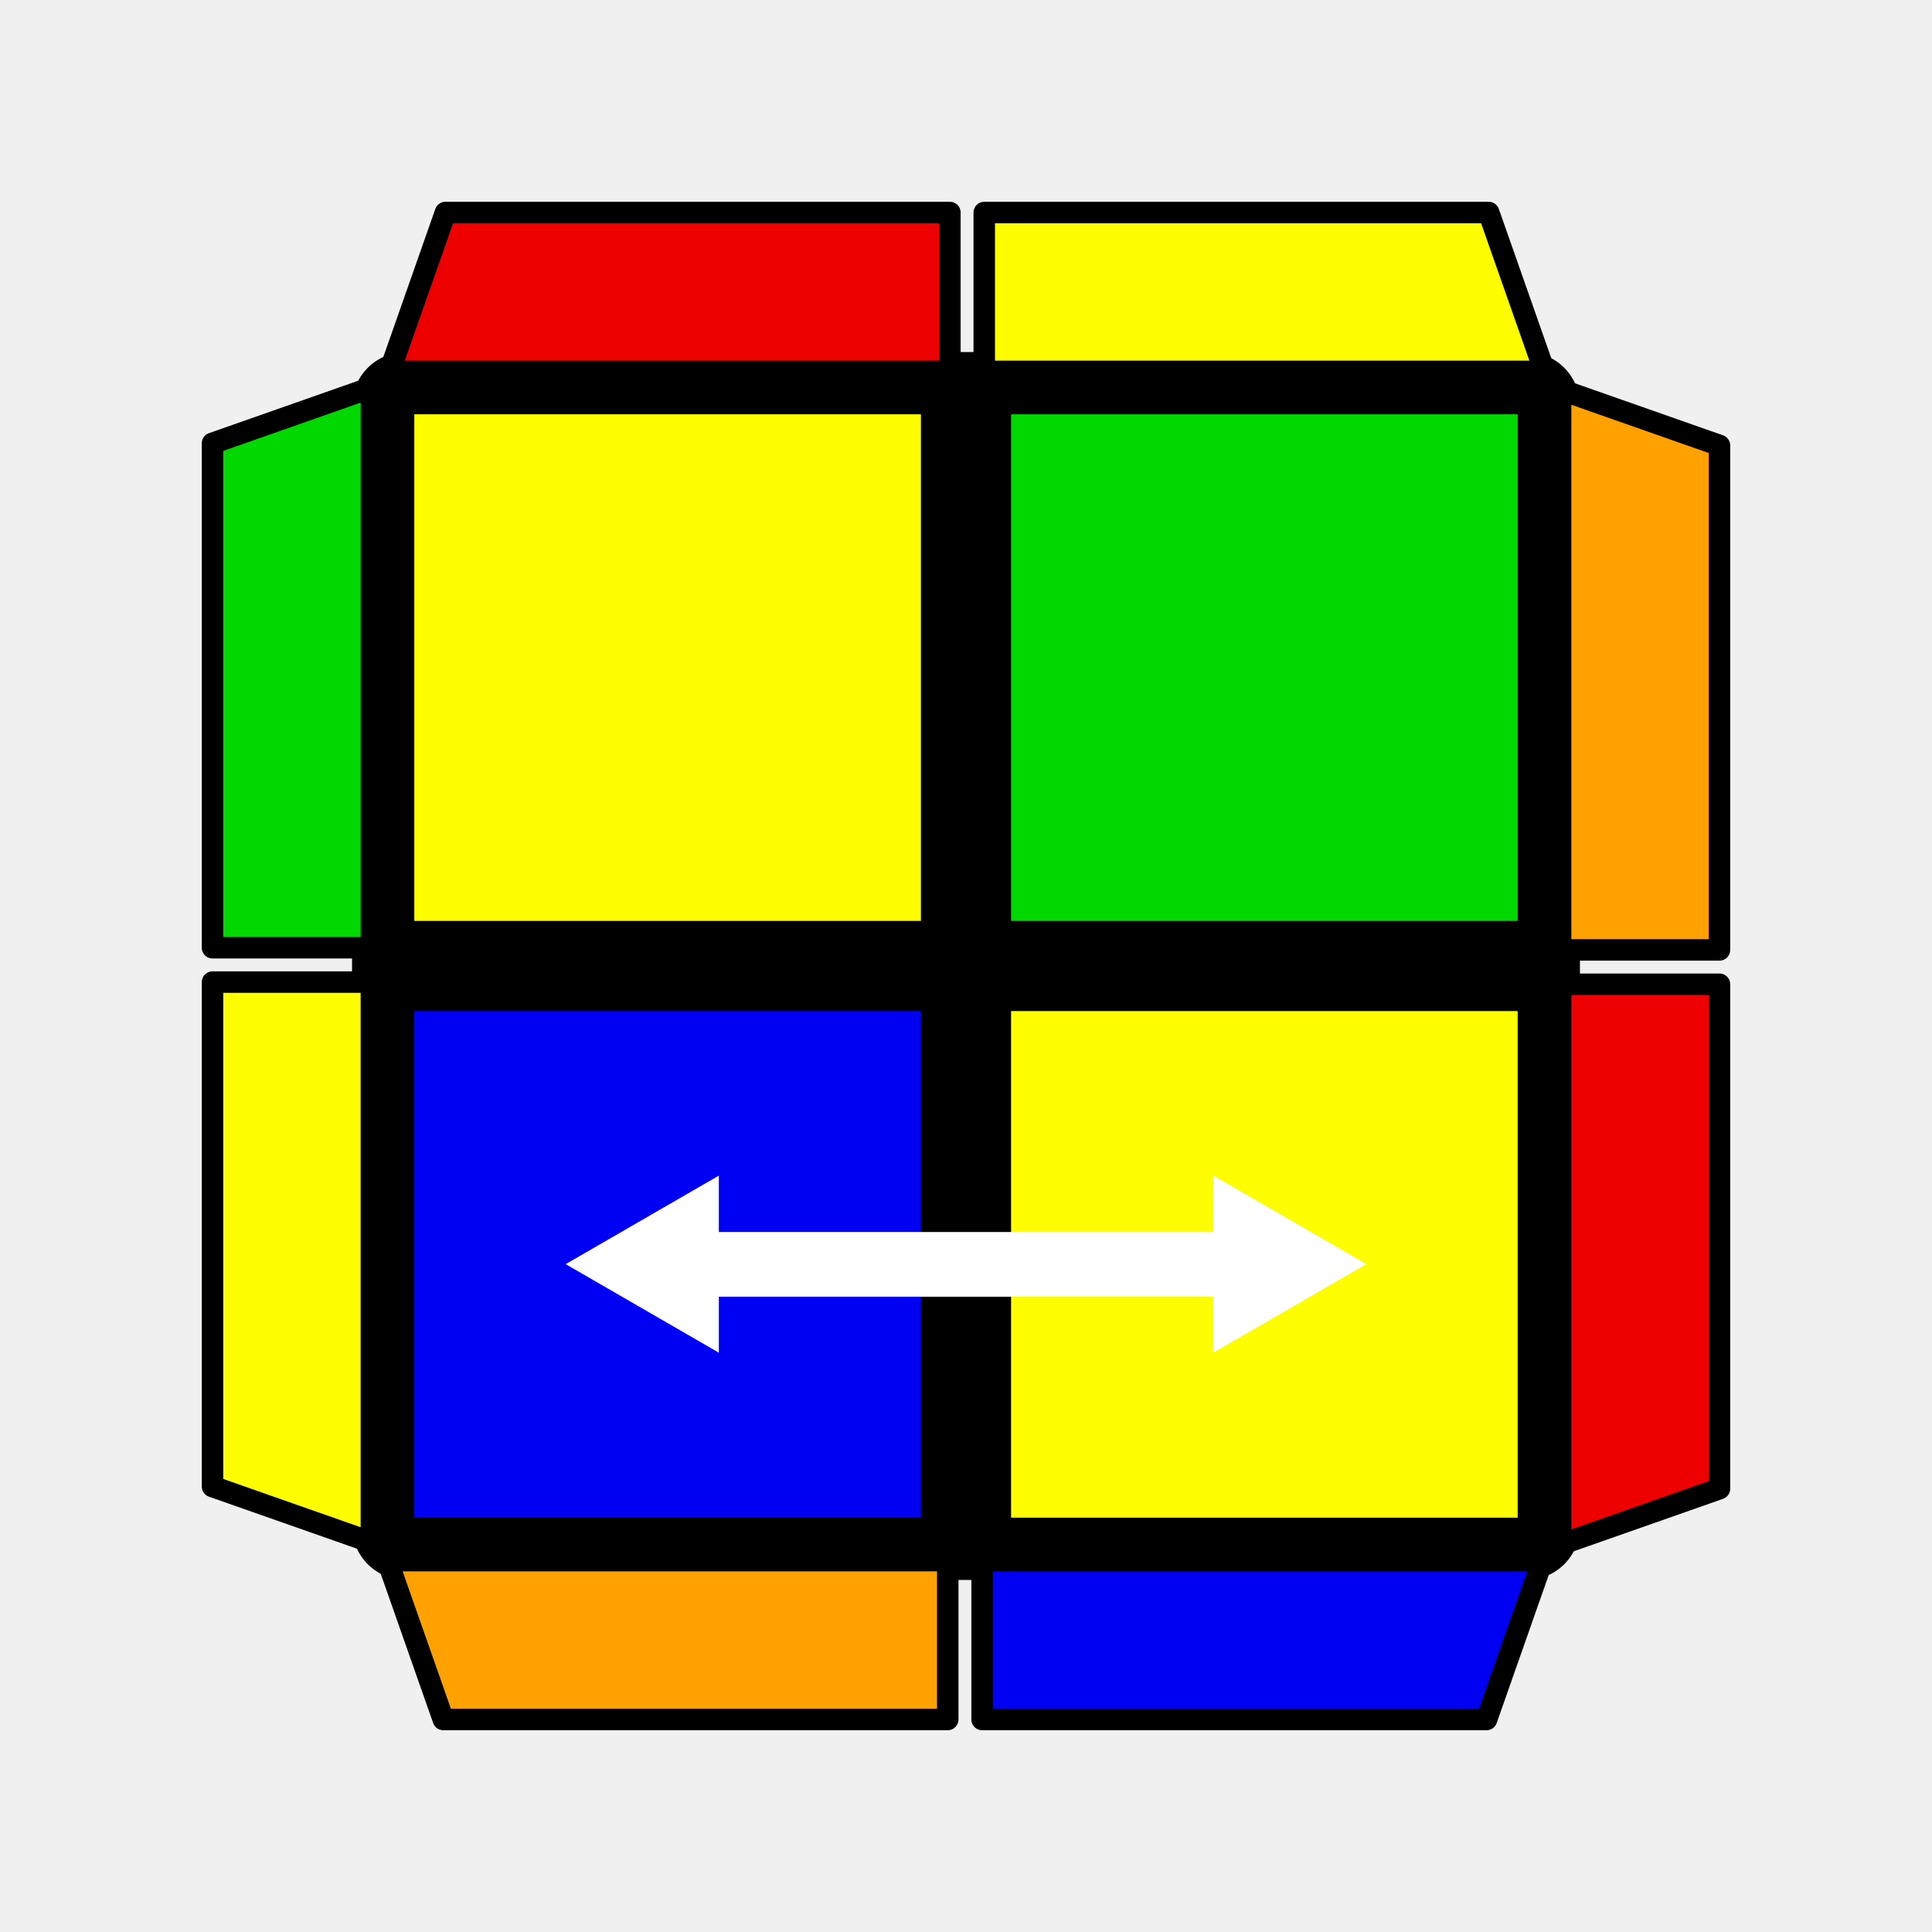
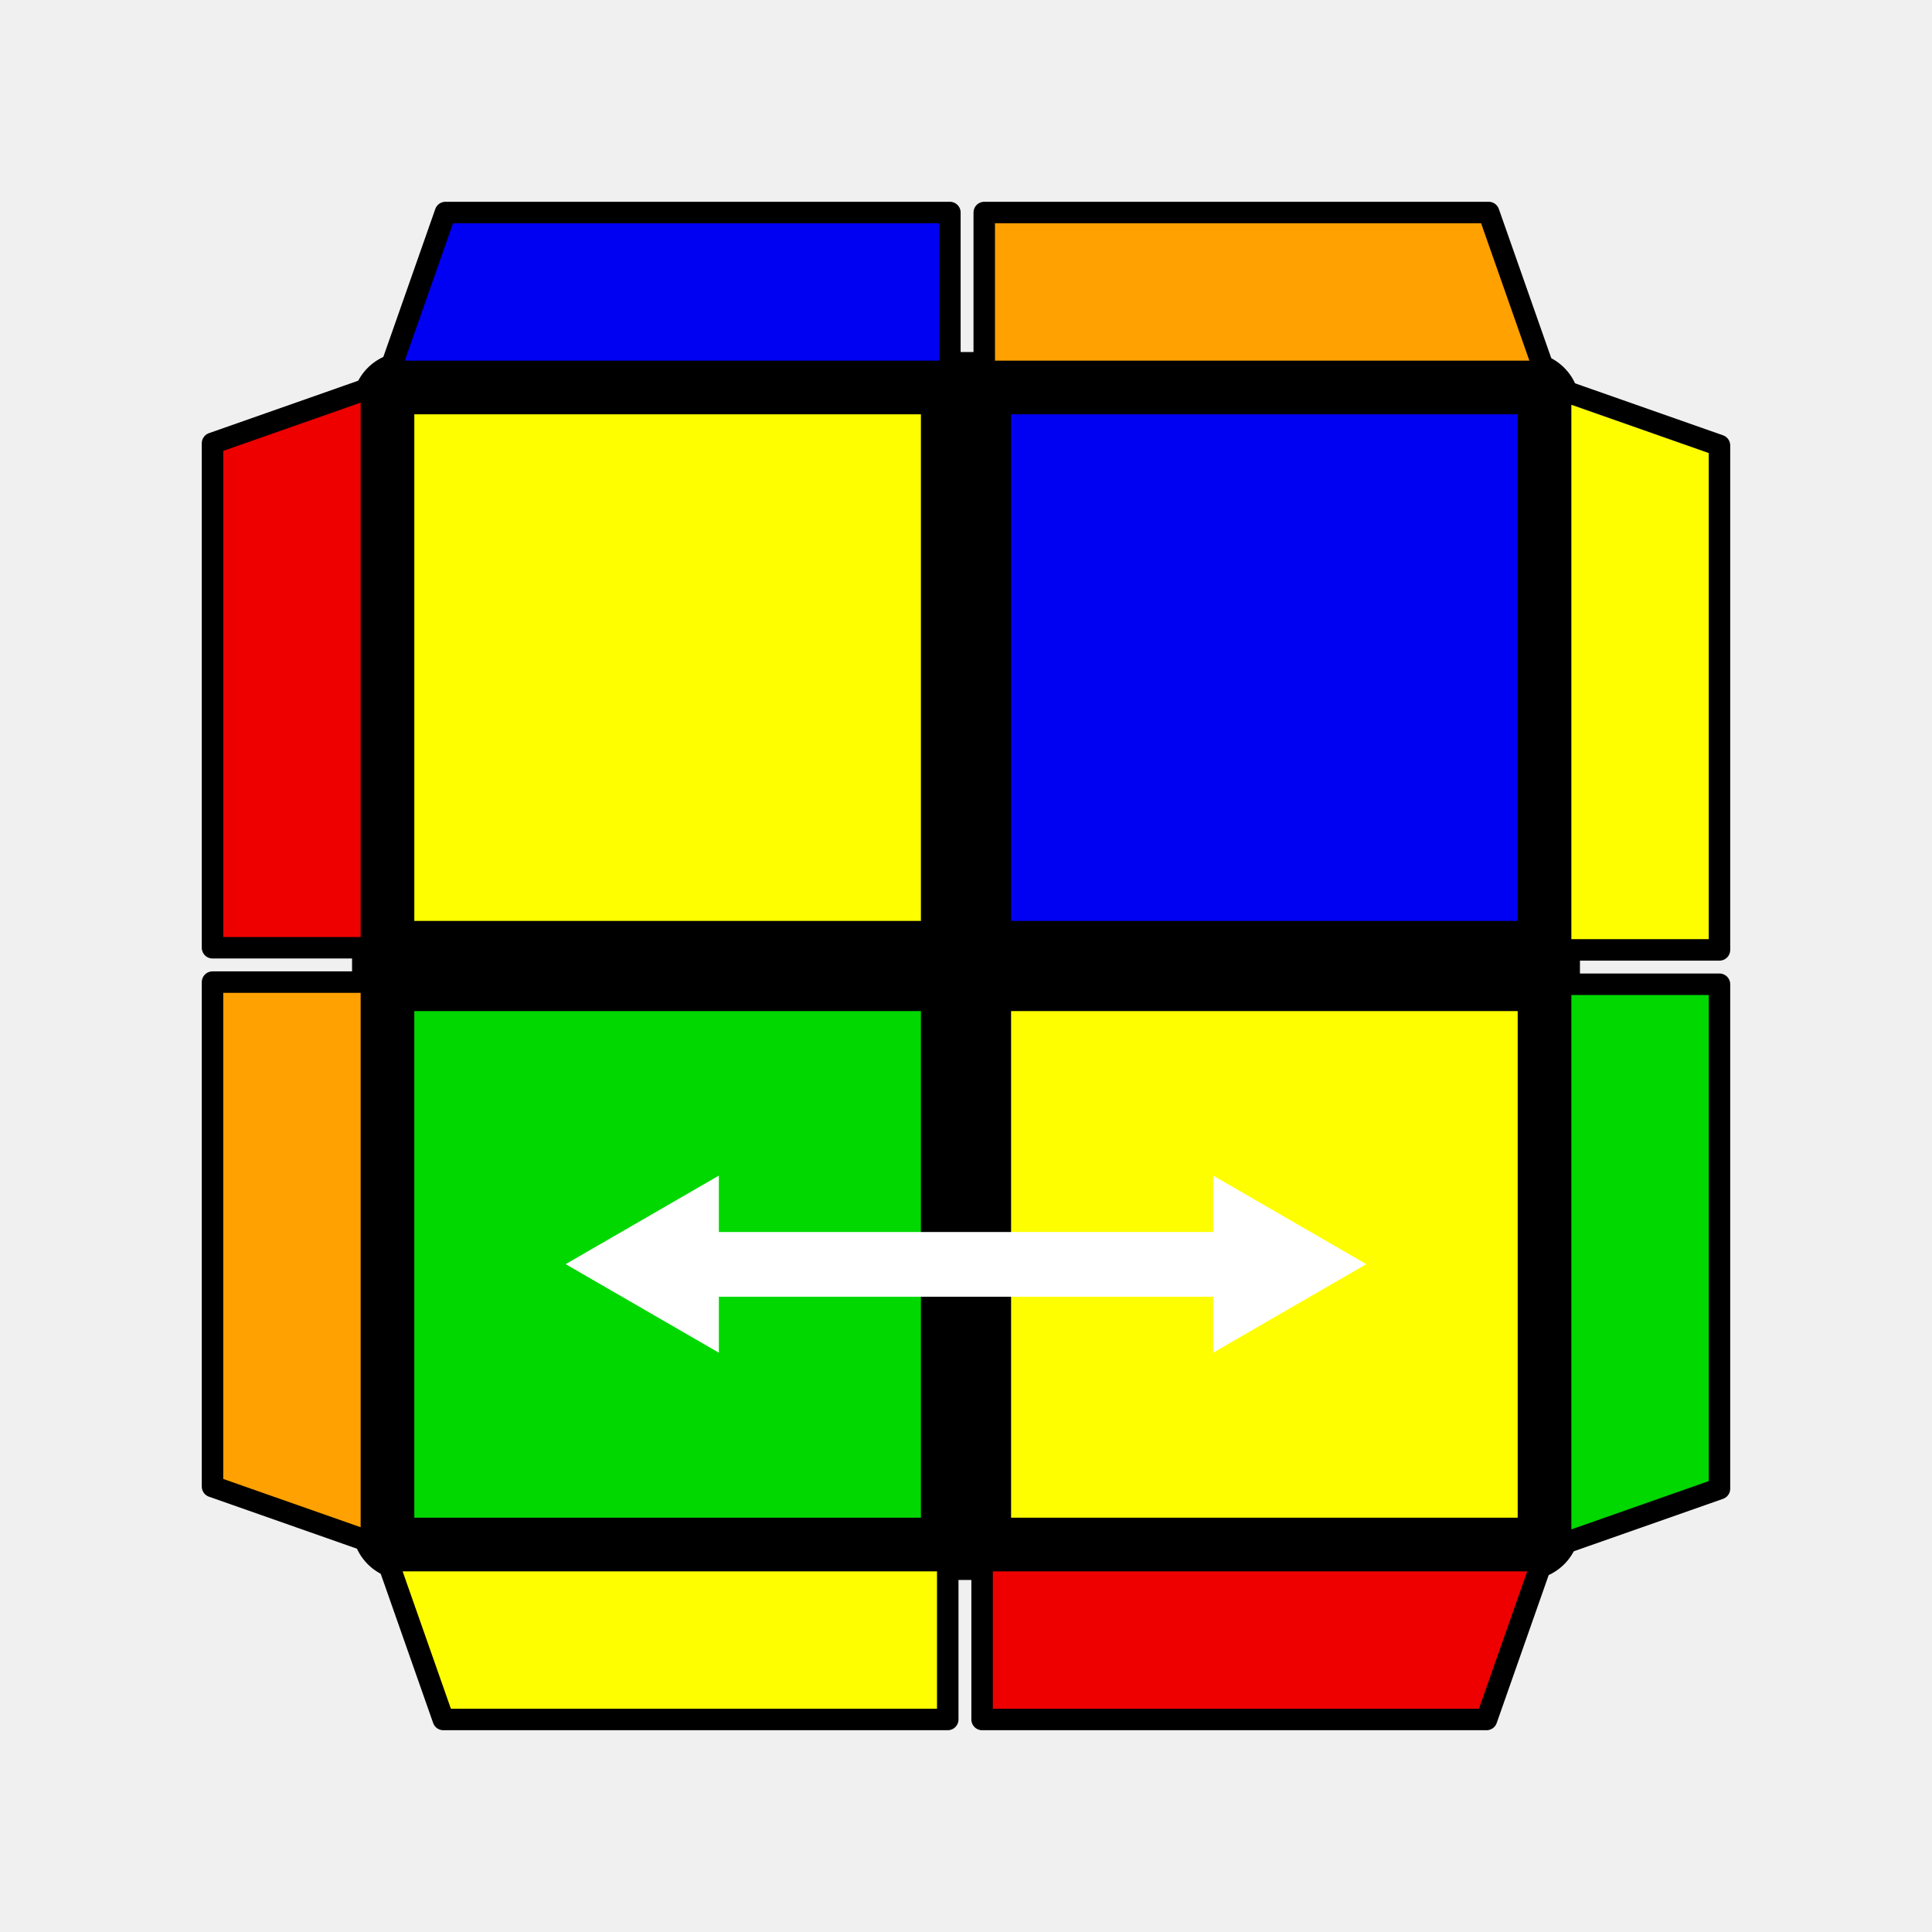
<svg xmlns="http://www.w3.org/2000/svg" version="1.1" width="500" height="500" viewBox="-0.9 -0.9 1.8 1.8">
  <g style="stroke-width:0.1;stroke-linejoin:round;opacity:1">
    <polygon fill="#000000" stroke="#000000" points="-0.522,-0.522 0.522,-0.522 0.522,0.522 -0.522,0.522" />
  </g>
  <g style="opacity:1;stroke-opacity:0.5;stroke-width:0;stroke-linejoin:round">
    <polygon fill="#FEFE00" stroke="#000000" points="-0.514,-0.514 -0.042,-0.514 -0.042,-0.042 -0.514,-0.042" />
-     <polygon fill="#00D800" stroke="#000000" points="0.042,-0.514 0.514,-0.514 0.514,-0.042 0.042,-0.042" />
-     <polygon fill="#0000F2" stroke="#000000" points="-0.514,0.042 -0.042,0.042 -0.042,0.514 -0.514,0.514" />
+     <polygon fill="#0000F2" stroke="#000000" points="0.042,-0.514 0.514,-0.514 0.514,-0.042 0.042,-0.042" />
+     <polygon fill="#00D800" stroke="#000000" points="-0.514,0.042 -0.042,0.042 -0.042,0.514 -0.514,0.514" />
    <polygon fill="#FEFE00" stroke="#000000" points="0.042,0.042 0.514,0.042 0.514,0.514 0.042,0.514" />
  </g>
  <g style="opacity:1;stroke-opacity:1;stroke-width:0.02;stroke-linejoin:round">
-     <polygon fill="#FFA100" stroke="#000000" points="-0.539,0.554 -0.017,0.554 -0.017,0.702 -0.487,0.702" />
-     <polygon fill="#0000F2" stroke="#000000" points="0.015,0.554 0.537,0.554 0.485,0.702 0.015,0.702" />
-     <polygon fill="#00D800" stroke="#000000" points="-0.554,-0.539 -0.554,-0.017 -0.702,-0.017 -0.702,-0.487" />
-     <polygon fill="#FEFE00" stroke="#000000" points="-0.554,0.015 -0.554,0.537 -0.702,0.485 -0.702,0.015" />
-     <polygon fill="#FEFE00" stroke="#000000" points="0.539,-0.554 0.017,-0.554 0.017,-0.702 0.487,-0.702" />
-     <polygon fill="#EE0000" stroke="#000000" points="-0.015,-0.554 -0.537,-0.554 -0.485,-0.702 -0.015,-0.702" />
-     <polygon fill="#EE0000" stroke="#000000" points="0.554,0.539 0.554,0.017 0.702,0.017 0.702,0.487" />
-     <polygon fill="#FFA100" stroke="#000000" points="0.554,-0.015 0.554,-0.537 0.702,-0.485 0.702,-0.015" />
+     <polygon fill="#FEFE00" stroke="#000000" points="-0.539,0.554 -0.017,0.554 -0.017,0.702 -0.487,0.702" />
+     <polygon fill="#EE0000" stroke="#000000" points="0.015,0.554 0.537,0.554 0.485,0.702 0.015,0.702" />
+     <polygon fill="#EE0000" stroke="#000000" points="-0.554,-0.539 -0.554,-0.017 -0.702,-0.017 -0.702,-0.487" />
+     <polygon fill="#FFA100" stroke="#000000" points="-0.554,0.015 -0.554,0.537 -0.702,0.485 -0.702,0.015" />
+     <polygon fill="#FFA100" stroke="#000000" points="0.539,-0.554 0.017,-0.554 0.017,-0.702 0.487,-0.702" />
+     <polygon fill="#0000F2" stroke="#000000" points="-0.015,-0.554 -0.537,-0.554 -0.485,-0.702 -0.015,-0.702" />
+     <polygon fill="#00D800" stroke="#000000" points="0.554,0.539 0.554,0.017 0.702,0.017 0.702,0.487" />
+     <polygon fill="#FEFE00" stroke="#000000" points="0.554,-0.015 0.554,-0.537 0.702,-0.485 0.702,-0.015" />
  </g>
  <g style="opacity:1;stroke-opacity:1;stroke-width:0.06;stroke-linecap:round">
    <path d="M -0.278,0.278 L 0.278,0.278" style="fill:none;stroke:#FFFFFF;stroke-opacity:1" />
    <path transform=" translate(0.2777778,0.2777778) scale(0.0165) rotate(0)" d="M 5.77,0.0 L -2.88,5.0 L -2.88,-5.0 L 5.77,0.0 z" style="fill:#FFFFFF;stroke-width:0;stroke-linejoin:round" />
    <path d="M 0.278,0.278 L -0.278,0.278" style="fill:none;stroke:#FFFFFF;stroke-opacity:1" />
    <path transform=" translate(-0.2777778,0.2777778) scale(0.0165) rotate(180)" d="M 5.77,0.0 L -2.88,5.0 L -2.88,-5.0 L 5.77,0.0 z" style="fill:#FFFFFF;stroke-width:0;stroke-linejoin:round" />
  </g>
</svg>
